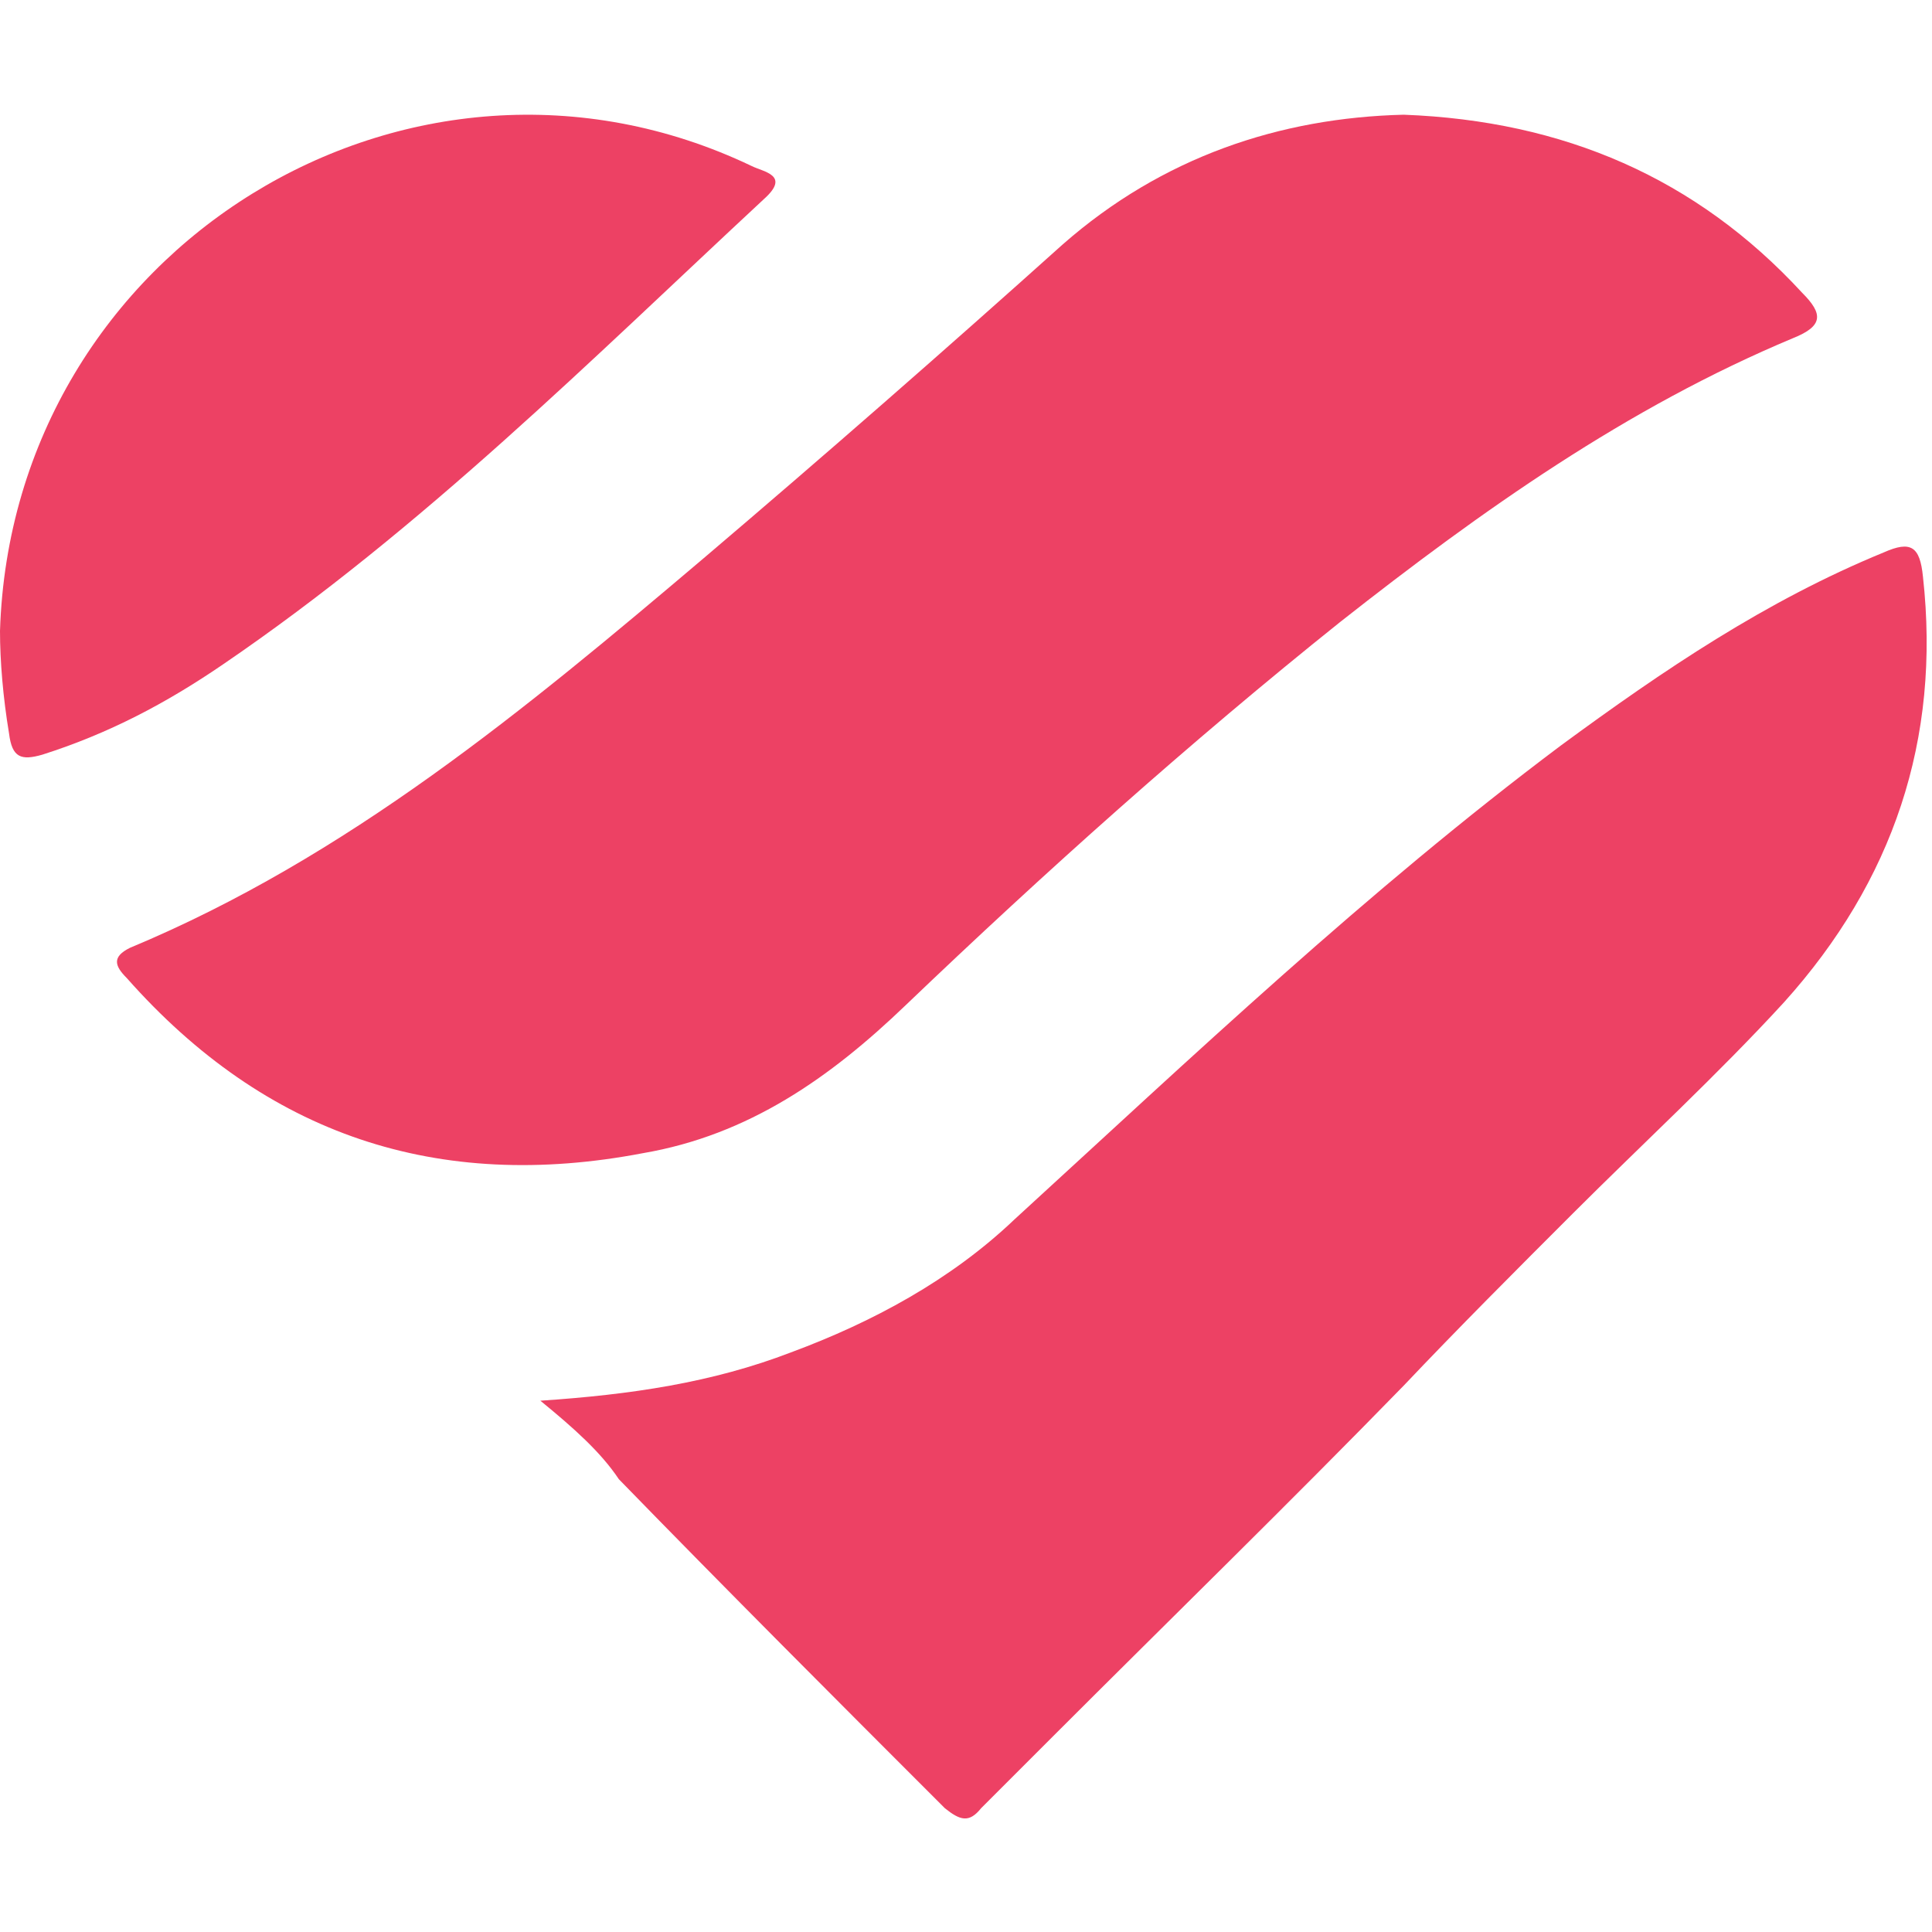
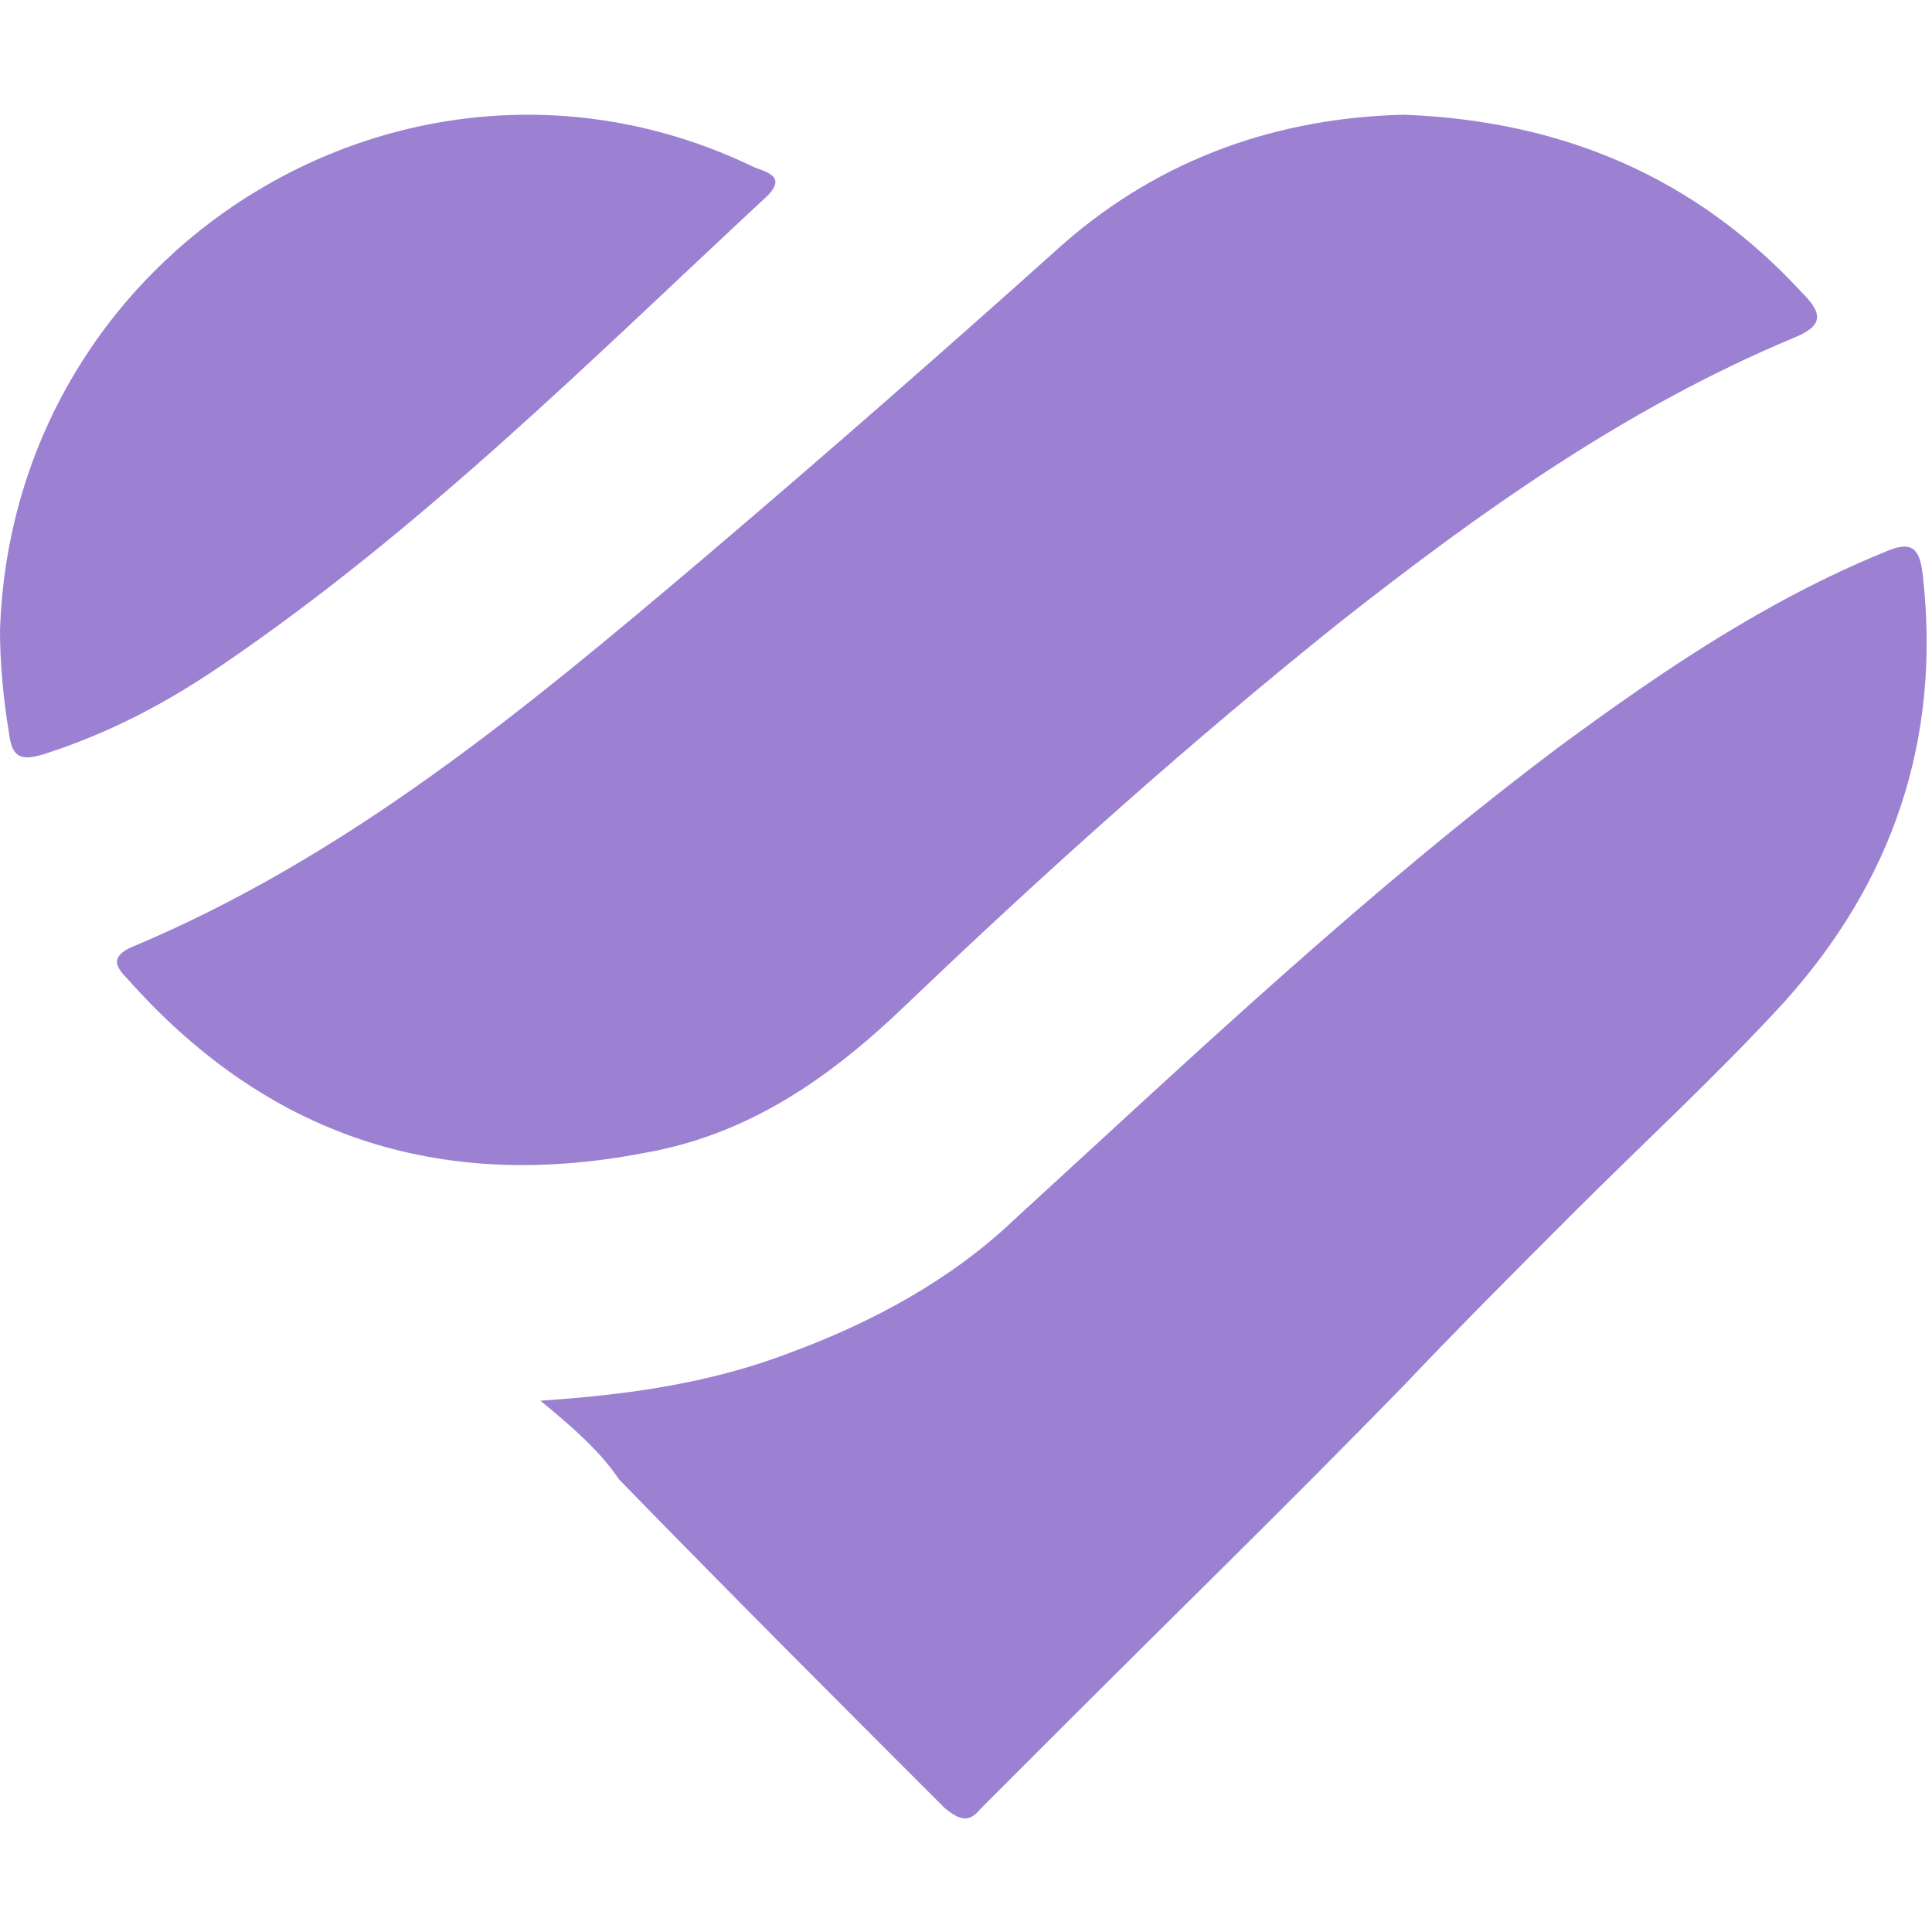
<svg xmlns="http://www.w3.org/2000/svg" version="1.1" id="Layer_1" x="0px" y="0px" viewBox="0 0 64 64" enable-background="new 0 0 64 64" xml:space="preserve">
  <g>
-     <path fill="#ED4164" d="M46.5,3.8c5.3,0.2,9.7,2.1,13.2,5.9c0.7,0.7,0.7,1.1-0.3,1.5c-5.5,2.3-10.3,5.7-15,9.4   c-5,4-9.8,8.3-14.4,12.7c-2.5,2.4-5.2,4.3-8.7,4.9c-6.8,1.3-12.5-0.6-17.1-5.8c-0.4-0.4-0.5-0.7,0.1-1c7.2-3,13.1-7.9,19-12.9   c4-3.4,8-6.9,11.9-10.4C38.5,5.2,42.4,3.9,46.5,3.8z" />
-     <path fill="#ED4164" d="M17.9,46.4c3-0.2,5.7-0.6,8.3-1.6c2.7-1,5.3-2.4,7.4-4.4c5.9-5.4,11.7-10.9,18.1-15.7   c3.4-2.5,6.8-4.8,10.7-6.4c0.9-0.4,1.2-0.2,1.3,0.8c0.6,5.4-1,10.1-4.6,14.1c-2.2,2.4-4.7,4.7-7,7c-1.9,1.9-3.8,3.8-5.6,5.7   c-3.8,3.9-7.7,7.7-11.6,11.6c-0.8,0.8-1.6,1.6-2.4,2.4c-0.4,0.5-0.7,0.4-1.2,0c-3.6-3.6-7.2-7.2-10.8-10.9   C19.9,48.1,19,47.3,17.9,46.4z" />
-     <path fill="#ED4164" d="M0,20.9C0.4,8.2,13.6,0.1,24.9,5.5c0.4,0.2,1.3,0.3,0.4,1.1C19.6,11.9,14,17.5,7.4,22c-1.9,1.3-3.8,2.3-6,3   c-0.7,0.2-1,0.1-1.1-0.7C0.1,23.1,0,21.9,0,20.9z" />
+     <path fill="#9C81D2" d="M46.5,3.8c5.3,0.2,9.7,2.1,13.2,5.9c0.7,0.7,0.7,1.1-0.3,1.5c-5.5,2.3-10.3,5.7-15,9.4   c-5,4-9.8,8.3-14.4,12.7c-2.5,2.4-5.2,4.3-8.7,4.9c-6.8,1.3-12.5-0.6-17.1-5.8c-0.4-0.4-0.5-0.7,0.1-1c7.2-3,13.1-7.9,19-12.9   c4-3.4,8-6.9,11.9-10.4C38.5,5.2,42.4,3.9,46.5,3.8z" />
+     <path fill="#9C81D2" d="M17.9,46.4c3-0.2,5.7-0.6,8.3-1.6c2.7-1,5.3-2.4,7.4-4.4c5.9-5.4,11.7-10.9,18.1-15.7   c3.4-2.5,6.8-4.8,10.7-6.4c0.9-0.4,1.2-0.2,1.3,0.8c0.6,5.4-1,10.1-4.6,14.1c-2.2,2.4-4.7,4.7-7,7c-1.9,1.9-3.8,3.8-5.6,5.7   c-3.8,3.9-7.7,7.7-11.6,11.6c-0.8,0.8-1.6,1.6-2.4,2.4c-0.4,0.5-0.7,0.4-1.2,0c-3.6-3.6-7.2-7.2-10.8-10.9   C19.9,48.1,19,47.3,17.9,46.4z" />
+     <path fill="#9C81D2" d="M0,20.9C0.4,8.2,13.6,0.1,24.9,5.5c0.4,0.2,1.3,0.3,0.4,1.1C19.6,11.9,14,17.5,7.4,22c-1.9,1.3-3.8,2.3-6,3   c-0.7,0.2-1,0.1-1.1-0.7C0.1,23.1,0,21.9,0,20.9z" />
  </g>
</svg>
